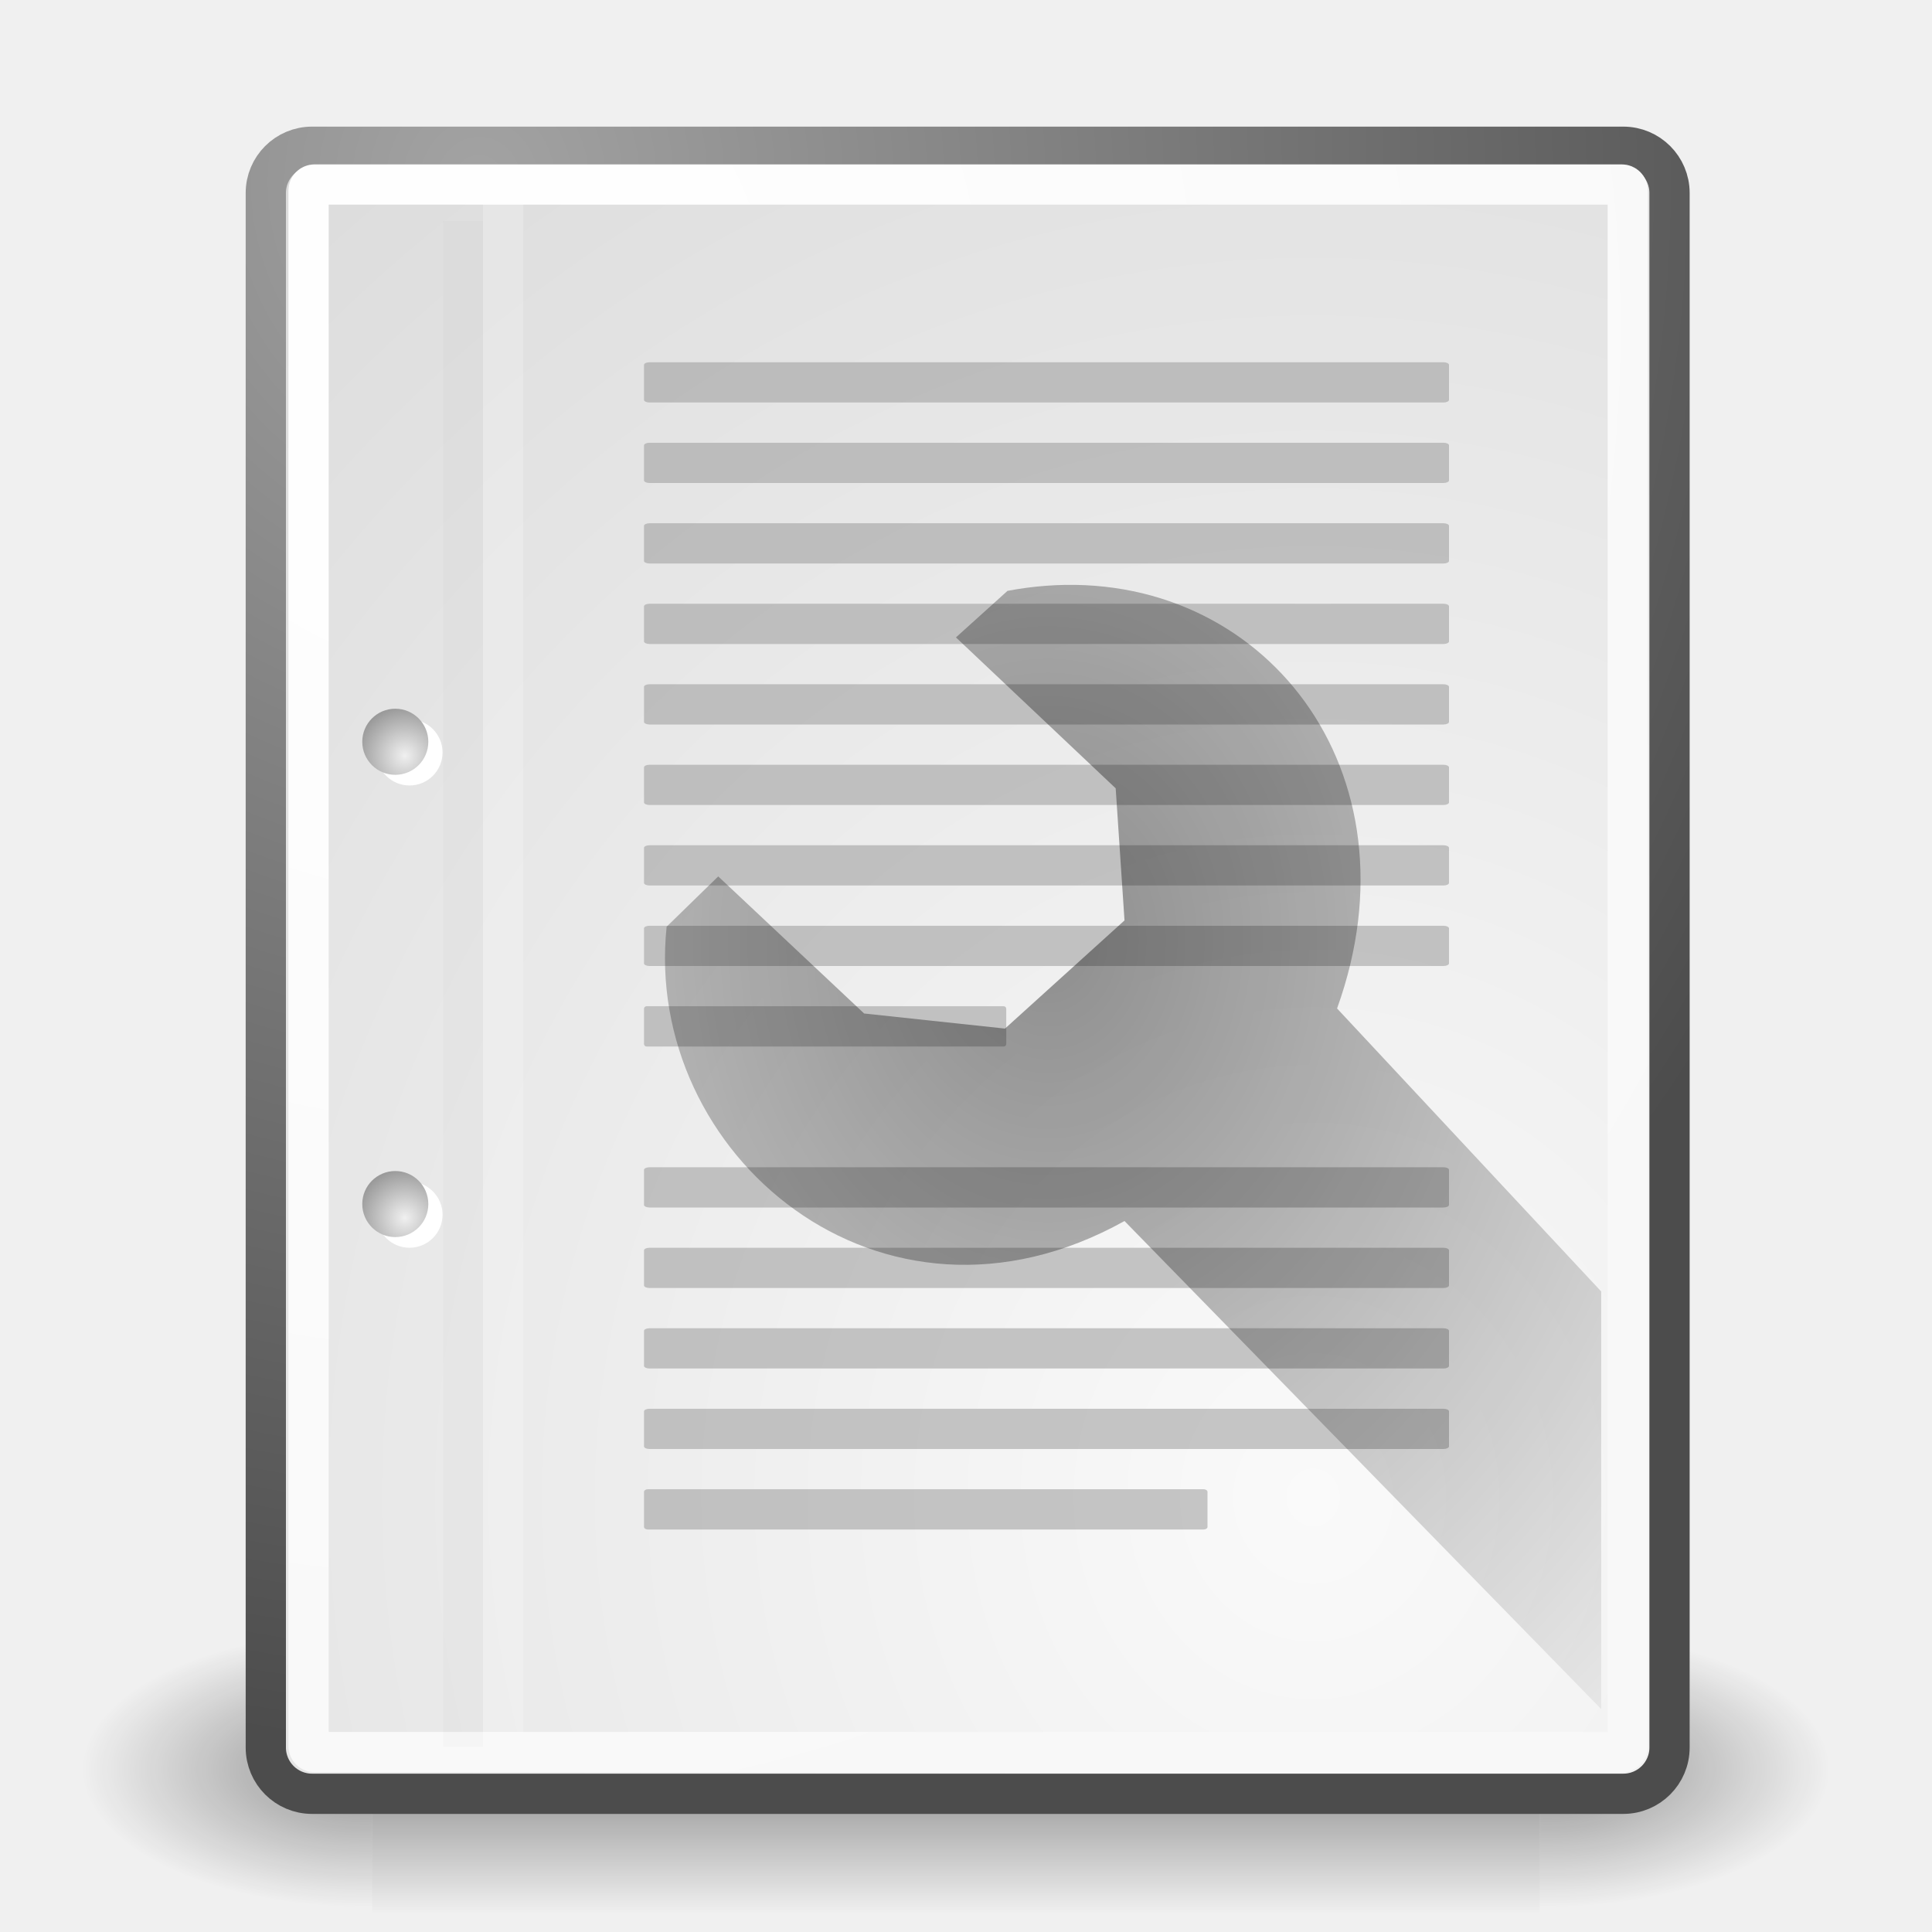
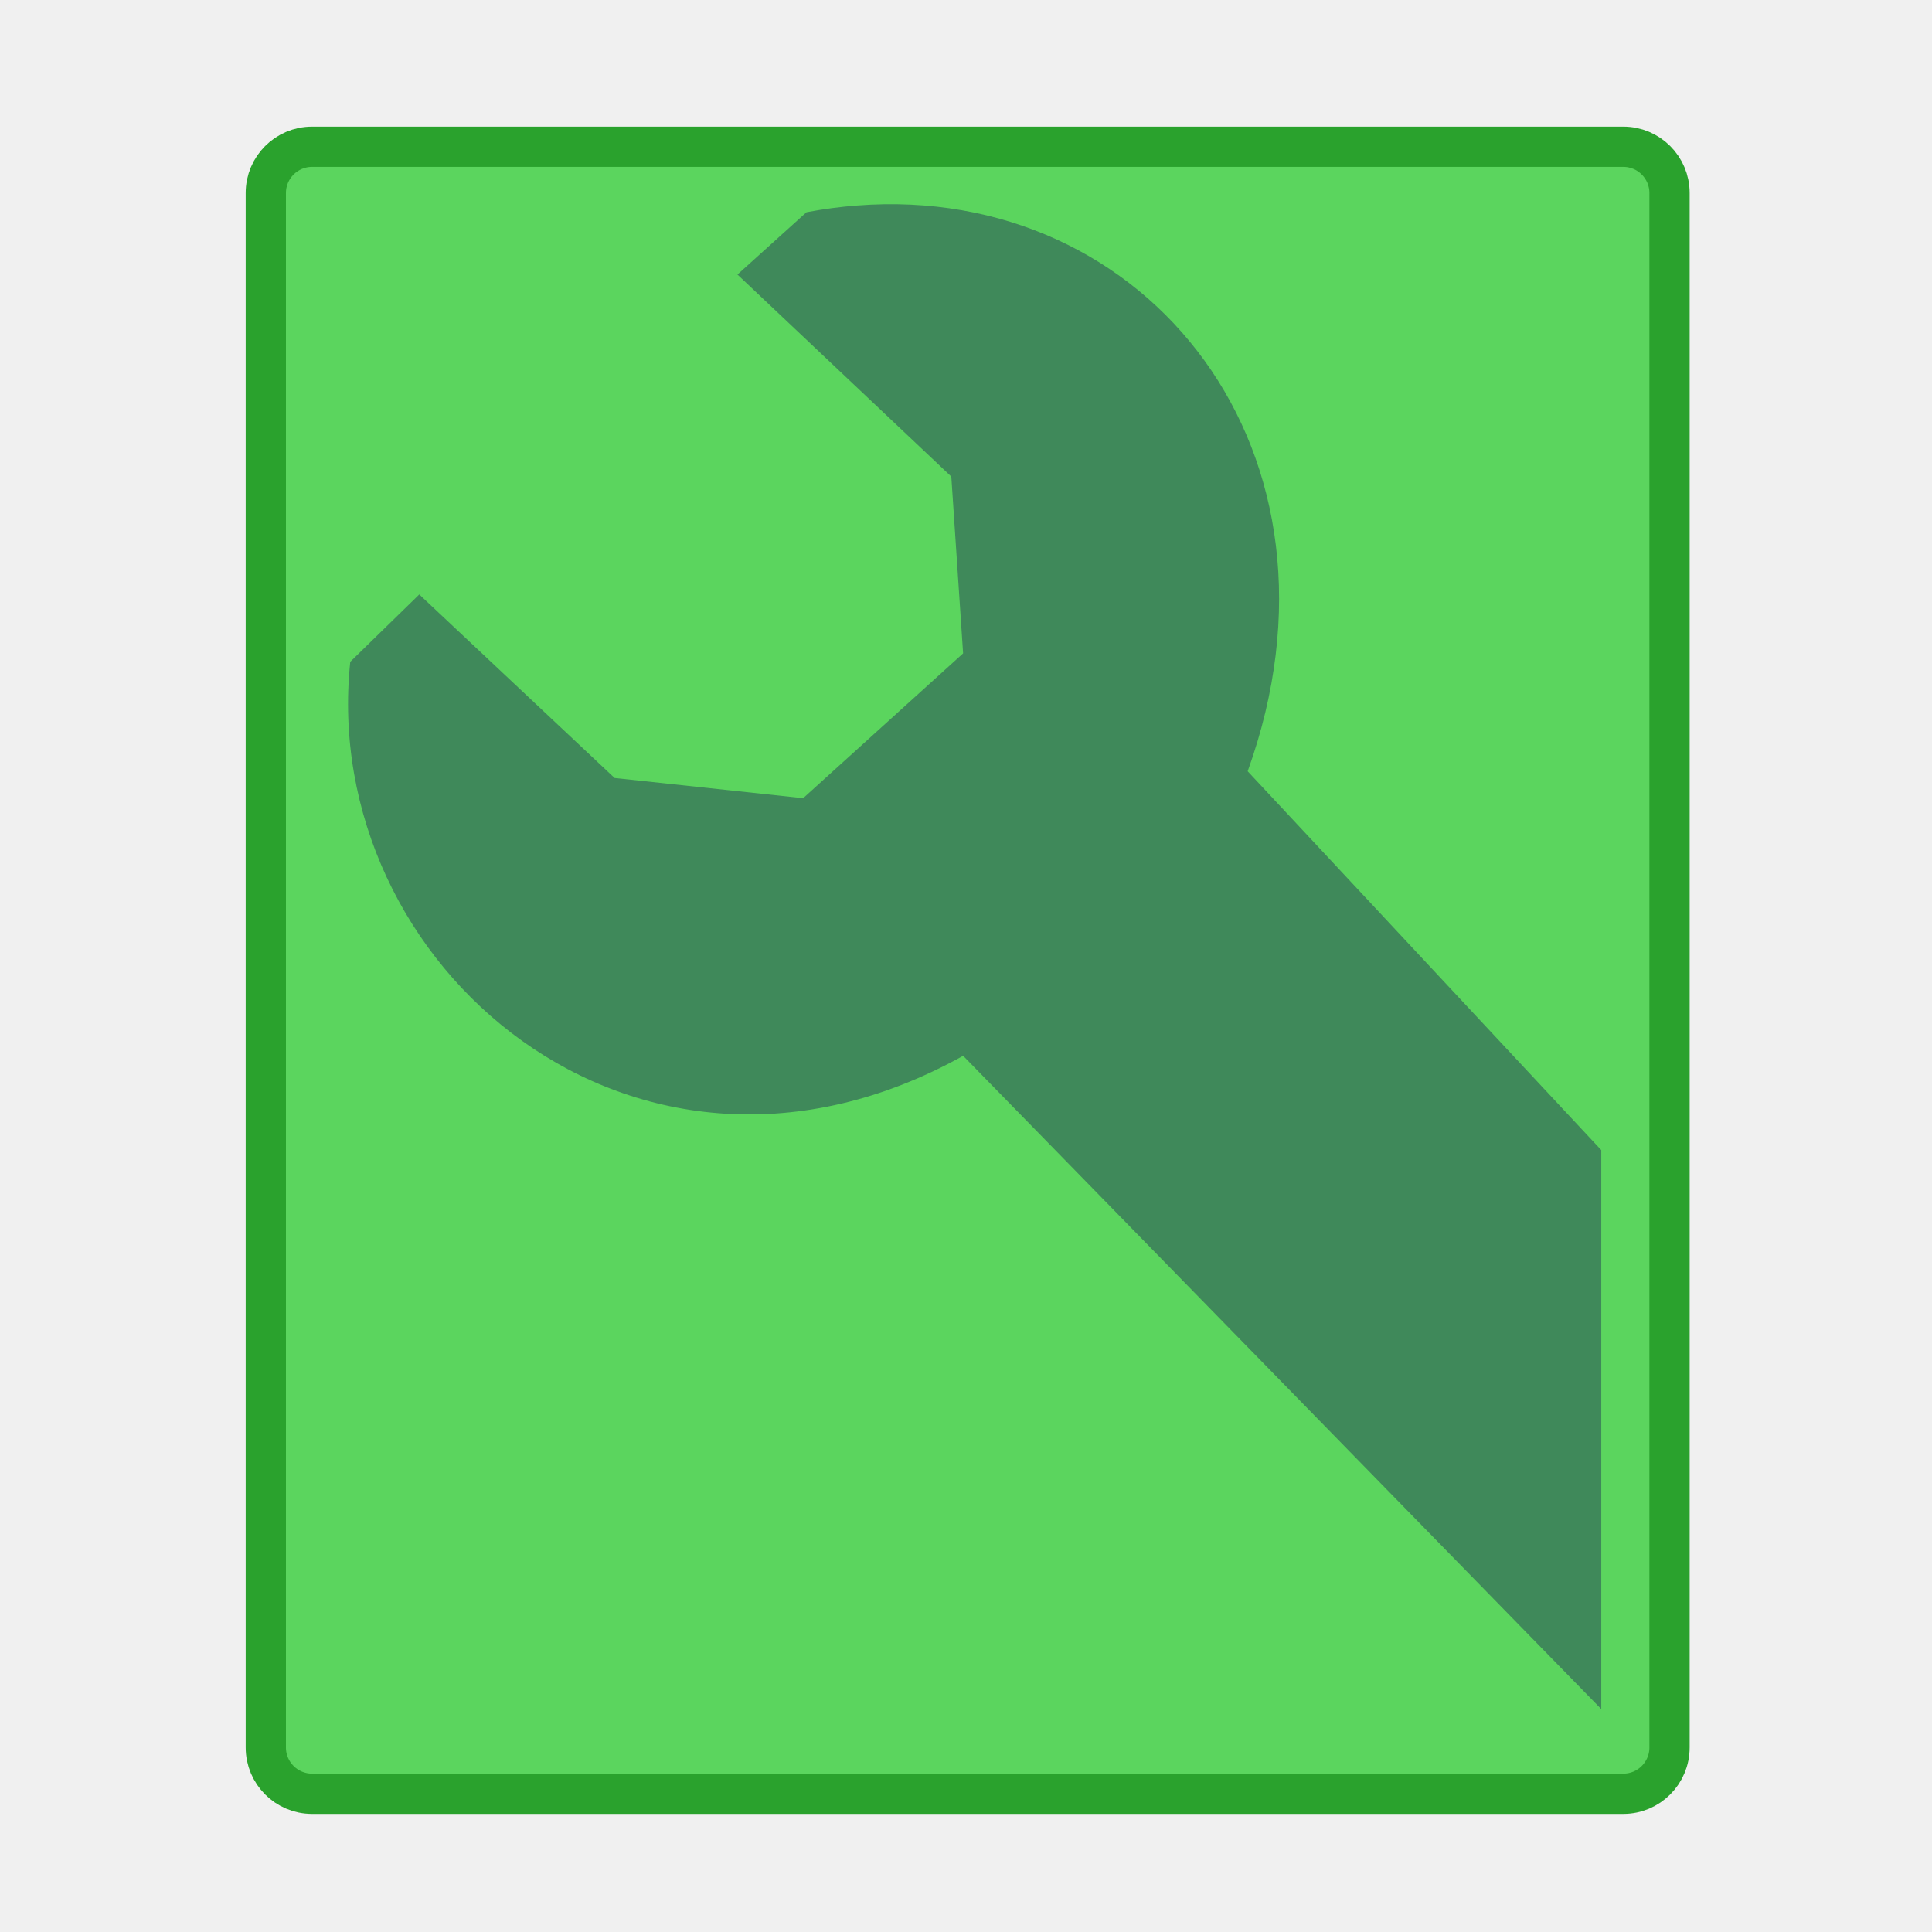
- <svg xmlns="http://www.w3.org/2000/svg" xmlns:xlink="http://www.w3.org/1999/xlink" id="svg249" height="48px" width="48px">
+ <svg xmlns="http://www.w3.org/2000/svg" xmlns:xlink="http://www.w3.org/1999/xlink" id="svg249" height="48px" width="48px" version="1.1">
  <defs id="defs3">
    <radialGradient xlink:href="#linearGradient5060" id="radialGradient5031" gradientUnits="userSpaceOnUse" gradientTransform="matrix(-2.774389,0,0,1.969706,112.7623,-872.8854)" cx="605.714" cy="486.648" fx="605.714" fy="486.648" r="117.143" />
    <linearGradient id="linearGradient5060">
      <stop style="stop-color:black;stop-opacity:1;" offset="0" id="stop5062" />
      <stop style="stop-color:black;stop-opacity:0;" offset="1" id="stop5064" />
    </linearGradient>
    <radialGradient xlink:href="#linearGradient5060" id="radialGradient5029" gradientUnits="userSpaceOnUse" gradientTransform="matrix(2.774389,0,0,1.969706,-1891.633,-872.8854)" cx="605.714" cy="486.648" fx="605.714" fy="486.648" r="117.143" />
    <linearGradient id="linearGradient5048">
      <stop style="stop-color:black;stop-opacity:0;" offset="0" id="stop5050" />
      <stop id="stop5056" offset="0.5" style="stop-color:black;stop-opacity:1;" />
      <stop style="stop-color:black;stop-opacity:0;" offset="1" id="stop5052" />
    </linearGradient>
    <linearGradient xlink:href="#linearGradient5048" id="linearGradient5027" gradientUnits="userSpaceOnUse" gradientTransform="matrix(2.774389,0,0,1.969706,-1892.179,-872.8854)" x1="302.857" y1="366.648" x2="302.857" y2="609.505" />
-     <linearGradient id="linearGradient2616">
-       <stop style="stop-color:#000000;stop-opacity:1;" offset="0" id="stop2618" />
-       <stop style="stop-color:#000000;stop-opacity:0;" offset="1" id="stop2620" />
-     </linearGradient>
    <linearGradient id="linearGradient4542">
      <stop style="stop-color:#000000;stop-opacity:1;" offset="0" id="stop4544" />
      <stop style="stop-color:#000000;stop-opacity:0;" offset="1" id="stop4546" />
    </linearGradient>
    <linearGradient id="linearGradient15662">
      <stop id="stop15664" offset="0" style="stop-color:#ffffff;stop-opacity:1;" />
      <stop id="stop15666" offset="1" style="stop-color:#f8f8f8;stop-opacity:1;" />
    </linearGradient>
    <radialGradient id="aigrd3" cx="20.892" cy="64.568" r="5.257" fx="20.892" fy="64.568" gradientUnits="userSpaceOnUse">
      <stop offset="0" style="stop-color:#F0F0F0" id="stop15573" />
      <stop offset="1" style="stop-color:#9a9a9a;stop-opacity:1;" id="stop15575" />
    </radialGradient>
    <radialGradient id="aigrd2" cx="20.892" cy="114.568" r="5.256" fx="20.892" fy="114.568" gradientUnits="userSpaceOnUse">
      <stop offset="0" style="stop-color:#F0F0F0" id="stop15566" />
      <stop offset="1" style="stop-color:#9a9a9a;stop-opacity:1;" id="stop15568" />
    </radialGradient>
    <linearGradient id="linearGradient269">
      <stop id="stop270" offset="0" style="stop-color:#a3a3a3;stop-opacity:1;" />
      <stop id="stop271" offset="1" style="stop-color:#4c4c4c;stop-opacity:1;" />
    </linearGradient>
    <linearGradient id="linearGradient259">
      <stop id="stop260" offset="0" style="stop-color:#fafafa;stop-opacity:1;" />
      <stop id="stop261" offset="1" style="stop-color:#bbbbbb;stop-opacity:1;" />
    </linearGradient>
    <radialGradient xlink:href="#linearGradient269" id="radialGradient15656" gradientUnits="userSpaceOnUse" gradientTransform="matrix(0.968273,0,0,1.032767,3.353553,0.646447)" cx="8.824" cy="3.756" fx="8.824" fy="3.756" r="37.752" />
    <radialGradient xlink:href="#linearGradient259" id="radialGradient15658" gradientUnits="userSpaceOnUse" gradientTransform="scale(0.960493,1.041132)" cx="33.967" cy="35.737" fx="33.967" fy="35.737" r="86.708" />
    <radialGradient xlink:href="#linearGradient15662" id="radialGradient15668" gradientUnits="userSpaceOnUse" gradientTransform="matrix(0.968273,0,0,1.032767,3.353553,0.646447)" cx="8.144" cy="7.268" fx="8.144" fy="7.268" r="38.159" />
    <radialGradient r="5.256" fy="114.568" fx="20.892" cy="114.568" cx="20.892" gradientTransform="matrix(0.229703,0,0,0.229703,4.613529,3.979808)" gradientUnits="userSpaceOnUse" id="radialGradient2283" xlink:href="#aigrd2" />
    <radialGradient r="5.257" fy="64.568" fx="20.892" cy="64.568" cx="20.892" gradientTransform="matrix(0.229703,0,0,0.229703,4.613529,3.979808)" gradientUnits="userSpaceOnUse" id="radialGradient2285" xlink:href="#aigrd3" />
    <radialGradient xlink:href="#linearGradient4542" id="radialGradient4548" cx="24.307" cy="42.078" fx="24.307" fy="42.078" r="15.822" gradientTransform="matrix(1,0,0,0.284916,0,30.08928)" gradientUnits="userSpaceOnUse" />
-     <radialGradient xlink:href="#linearGradient2616" id="radialGradient2622" cx="26.03" cy="24.227" fx="26.03" fy="24.227" r="11.63" gradientTransform="matrix(2.110988,2.110738e-23,-2.534516e-23,2.53493,-28.91913,-38.04383)" gradientUnits="userSpaceOnUse" />
  </defs>
-   <g id="layer6">
-     <g style="display:inline" id="g5022" transform="matrix(2.165152e-2,0,0,1.485743e-2,43.0076,42.68539)">
-       <rect y="-150.697" x="-1559.252" height="478.357" width="1339.633" id="rect4173" style="opacity:0.402;color:black;fill:url(#linearGradient5027);fill-opacity:1;fill-rule:nonzero;stroke:none;stroke-width:1;stroke-linecap:round;stroke-linejoin:miter;marker:none;marker-start:none;marker-mid:none;marker-end:none;stroke-miterlimit:4;stroke-dasharray:none;stroke-dashoffset:0;stroke-opacity:1;visibility:visible;display:inline;overflow:visible" />
-       <path id="path5058" d="M -219.619,-150.68 C -219.619,-150.68 -219.619,327.65 -219.619,327.65 C -76.745,328.551 125.781,220.481 125.781,88.454 C 125.781,-43.572 -33.655,-150.68 -219.619,-150.68 z " style="opacity:0.402;color:black;fill:url(#radialGradient5029);fill-opacity:1;fill-rule:nonzero;stroke:none;stroke-width:1;stroke-linecap:round;stroke-linejoin:miter;marker:none;marker-start:none;marker-mid:none;marker-end:none;stroke-miterlimit:4;stroke-dasharray:none;stroke-dashoffset:0;stroke-opacity:1;visibility:visible;display:inline;overflow:visible" />
-       <path style="opacity:0.402;color:black;fill:url(#radialGradient5031);fill-opacity:1;fill-rule:nonzero;stroke:none;stroke-width:1;stroke-linecap:round;stroke-linejoin:miter;marker:none;marker-start:none;marker-mid:none;marker-end:none;stroke-miterlimit:4;stroke-dasharray:none;stroke-dashoffset:0;stroke-opacity:1;visibility:visible;display:inline;overflow:visible" d="M -1559.252,-150.68 C -1559.252,-150.68 -1559.252,327.65 -1559.252,327.65 C -1702.127,328.551 -1904.652,220.481 -1904.652,88.454 C -1904.652,-43.572 -1745.216,-150.68 -1559.252,-150.68 z " id="path5018" />
-     </g>
-   </g>
+   <g id="layer6" />
  <g style="display:inline" id="layer1">
-     <rect style="color:#000000;fill:url(#radialGradient15658);fill-opacity:1;fill-rule:nonzero;stroke:url(#radialGradient15656);stroke-width:1;stroke-linecap:round;stroke-linejoin:round;stroke-miterlimit:4;stroke-dashoffset:0;stroke-opacity:1;marker:none;marker-start:none;marker-mid:none;marker-end:none;visibility:visible;display:block;overflow:visible" id="rect15391" width="34.875" height="40.92" x="6.604" y="3.646" ry="1.149" />
-     <rect style="color:#000000;fill:none;fill-opacity:1;fill-rule:nonzero;stroke:url(#radialGradient15668);stroke-width:1;stroke-linecap:round;stroke-linejoin:round;stroke-miterlimit:4;stroke-dashoffset:0;stroke-opacity:1;marker:none;marker-start:none;marker-mid:none;marker-end:none;visibility:visible;display:block;overflow:visible" id="rect15660" width="32.776" height="38.946" x="7.666" y="4.584" ry="0.149" rx="0.149" />
-     <g transform="translate(0.646447,-3.798933e-2)" id="g2270">
-       <g id="g1440" style="fill:#ffffff;fill-opacity:1;fill-rule:nonzero;stroke:#000000;stroke-miterlimit:4" transform="matrix(0.229703,0,0,0.229703,4.967081,4.244972)">
-         <radialGradient id="radialGradient1442" cx="20.892" cy="114.568" r="5.256" fx="20.892" fy="114.568" gradientUnits="userSpaceOnUse">
-           <stop offset="0" style="stop-color:#F0F0F0" id="stop1444" />
-           <stop offset="1" style="stop-color:#474747" id="stop1446" />
-         </radialGradient>
-         <path style="stroke:none" d="M 23.428,113.07 C 23.428,115.043 21.828,116.642 19.855,116.642 C 17.881,116.642 16.282,115.042 16.282,113.07 C 16.282,111.096 17.882,109.497 19.855,109.497 C 21.828,109.497 23.428,111.097 23.428,113.07 z " id="path1448" />
-         <radialGradient id="radialGradient1450" cx="20.892" cy="64.568" r="5.257" fx="20.892" fy="64.568" gradientUnits="userSpaceOnUse">
-           <stop offset="0" style="stop-color:#F0F0F0" id="stop1452" />
-           <stop offset="1" style="stop-color:#474747" id="stop1454" />
-         </radialGradient>
-         <path style="stroke:none" d="M 23.428,63.07 C 23.428,65.043 21.828,66.643 19.855,66.643 C 17.881,66.643 16.282,65.043 16.282,63.07 C 16.282,61.096 17.882,59.497 19.855,59.497 C 21.828,59.497 23.428,61.097 23.428,63.07 z " id="path1456" />
-       </g>
-       <path style="fill:url(#radialGradient2283);fill-rule:nonzero;stroke:none;stroke-miterlimit:4" d="M 9.995,29.952 C 9.995,30.406 9.627,30.773 9.174,30.773 C 8.721,30.773 8.354,30.405 8.354,29.952 C 8.354,29.499 8.721,29.132 9.174,29.132 C 9.627,29.132 9.995,29.499 9.995,29.952 z " id="path15570" />
-       <path style="fill:url(#radialGradient2285);fill-rule:nonzero;stroke:none;stroke-miterlimit:4" d="M 9.995,18.467 C 9.995,18.92 9.627,19.288 9.174,19.288 C 8.721,19.288 8.354,18.92 8.354,18.467 C 8.354,18.014 8.721,17.646 9.174,17.646 C 9.627,17.646 9.995,18.014 9.995,18.467 z " id="path15577" />
-     </g>
-     <path style="fill:none;fill-opacity:0.75;fill-rule:evenodd;stroke:#000000;stroke-width:0.989;stroke-linecap:butt;stroke-linejoin:miter;stroke-miterlimit:4;stroke-opacity:0.018" d="M 11.506,5.494 L 11.506,43.401" id="path15672" />
-     <path style="fill:none;fill-opacity:0.75;fill-rule:evenodd;stroke:#ffffff;stroke-width:1;stroke-linecap:butt;stroke-linejoin:miter;stroke-miterlimit:4;stroke-opacity:0.205" d="M 12.5,5.021 L 12.5,43.038" id="path15674" />
+     <rect style="color:#000000;fill:#5bd55e;fill-opacity:1;fill-rule:nonzero;stroke:#2aa22d;stroke-width:1;stroke-linecap:round;stroke-linejoin:round;stroke-miterlimit:4;stroke-dashoffset:0;stroke-opacity:1;marker:none;marker-start:none;marker-mid:none;marker-end:none;visibility:visible;display:block;overflow:visible" id="rect15391" width="34.875" height="40.92" x="6.604" y="3.646" ry="1.149" />
  </g>
  <g id="layer5" style="display:inline">
-     <g transform="matrix(0.909091,0,0,1,2.363628,0)" id="g2253">
-       <rect style="color:#000000;fill:#9b9b9b;fill-opacity:0.55;fill-rule:nonzero;stroke:none;stroke-width:1;stroke-linecap:round;stroke-linejoin:round;stroke-miterlimit:4;stroke-dashoffset:0;stroke-opacity:0.082;marker:none;marker-start:none;marker-mid:none;marker-end:none;visibility:visible;display:block;overflow:visible" id="rect15686" width="22" height="1" x="15" y="9" rx="0.152" ry="0.065" />
-       <rect style="color:#000000;fill:#9b9b9b;fill-opacity:0.55;fill-rule:nonzero;stroke:none;stroke-width:1;stroke-linecap:round;stroke-linejoin:round;stroke-miterlimit:4;stroke-dashoffset:0;stroke-opacity:0.082;marker:none;marker-start:none;marker-mid:none;marker-end:none;visibility:visible;display:block;overflow:visible" id="rect15688" width="22" height="1" x="15" y="11" rx="0.152" ry="0.065" />
-       <rect style="color:#000000;fill:#9b9b9b;fill-opacity:0.55;fill-rule:nonzero;stroke:none;stroke-width:1;stroke-linecap:round;stroke-linejoin:round;stroke-miterlimit:4;stroke-dashoffset:0;stroke-opacity:0.082;marker:none;marker-start:none;marker-mid:none;marker-end:none;visibility:visible;display:block;overflow:visible" id="rect15690" width="22" height="1" x="15" y="13" rx="0.152" ry="0.065" />
-       <rect style="color:#000000;fill:#9b9b9b;fill-opacity:0.55;fill-rule:nonzero;stroke:none;stroke-width:1;stroke-linecap:round;stroke-linejoin:round;stroke-miterlimit:4;stroke-dashoffset:0;stroke-opacity:0.082;marker:none;marker-start:none;marker-mid:none;marker-end:none;visibility:visible;display:block;overflow:visible" id="rect15692" width="22" height="1" x="15" y="15" rx="0.152" ry="0.065" />
-       <rect style="color:#000000;fill:#9b9b9b;fill-opacity:0.55;fill-rule:nonzero;stroke:none;stroke-width:1;stroke-linecap:round;stroke-linejoin:round;stroke-miterlimit:4;stroke-dashoffset:0;stroke-opacity:0.082;marker:none;marker-start:none;marker-mid:none;marker-end:none;visibility:visible;display:block;overflow:visible" id="rect15694" width="22" height="1" x="15" y="17" rx="0.152" ry="0.065" />
-       <rect style="color:#000000;fill:#9b9b9b;fill-opacity:0.55;fill-rule:nonzero;stroke:none;stroke-width:1;stroke-linecap:round;stroke-linejoin:round;stroke-miterlimit:4;stroke-dashoffset:0;stroke-opacity:0.082;marker:none;marker-start:none;marker-mid:none;marker-end:none;visibility:visible;display:block;overflow:visible" id="rect15696" width="22" height="1" x="15" y="19" rx="0.152" ry="0.065" />
-       <rect style="color:#000000;fill:#9b9b9b;fill-opacity:0.55;fill-rule:nonzero;stroke:none;stroke-width:1;stroke-linecap:round;stroke-linejoin:round;stroke-miterlimit:4;stroke-dashoffset:0;stroke-opacity:0.082;marker:none;marker-start:none;marker-mid:none;marker-end:none;visibility:visible;display:block;overflow:visible" id="rect15698" width="22" height="1" x="15" y="21" rx="0.152" ry="0.065" />
-       <rect style="color:#000000;fill:#9b9b9b;fill-opacity:0.55;fill-rule:nonzero;stroke:none;stroke-width:1;stroke-linecap:round;stroke-linejoin:round;stroke-miterlimit:4;stroke-dashoffset:0;stroke-opacity:0.082;marker:none;marker-start:none;marker-mid:none;marker-end:none;visibility:visible;display:block;overflow:visible" id="rect15700" width="22" height="1" x="15" y="23" rx="0.152" ry="0.065" />
-       <rect style="color:#000000;fill:#9b9b9b;fill-opacity:0.55;fill-rule:nonzero;stroke:none;stroke-width:1;stroke-linecap:round;stroke-linejoin:round;stroke-miterlimit:4;stroke-dashoffset:0;stroke-opacity:0.082;marker:none;marker-start:none;marker-mid:none;marker-end:none;visibility:visible;display:block;overflow:visible" id="rect15732" width="9.9" height="1" x="15" y="25" rx="0.068" ry="0.065" />
-       <rect style="color:#000000;fill:#9b9b9b;fill-opacity:0.55;fill-rule:nonzero;stroke:none;stroke-width:1;stroke-linecap:round;stroke-linejoin:round;stroke-miterlimit:4;stroke-dashoffset:0;stroke-opacity:0.082;marker:none;marker-start:none;marker-mid:none;marker-end:none;visibility:visible;display:block;overflow:visible" id="rect15736" width="22" height="1" x="15" y="29" rx="0.152" ry="0.065" />
-       <rect style="color:#000000;fill:#9b9b9b;fill-opacity:0.55;fill-rule:nonzero;stroke:none;stroke-width:1;stroke-linecap:round;stroke-linejoin:round;stroke-miterlimit:4;stroke-dashoffset:0;stroke-opacity:0.082;marker:none;marker-start:none;marker-mid:none;marker-end:none;visibility:visible;display:block;overflow:visible" id="rect15738" width="22" height="1" x="15" y="31" rx="0.152" ry="0.065" />
-       <rect style="color:#000000;fill:#9b9b9b;fill-opacity:0.55;fill-rule:nonzero;stroke:none;stroke-width:1;stroke-linecap:round;stroke-linejoin:round;stroke-miterlimit:4;stroke-dashoffset:0;stroke-opacity:0.082;marker:none;marker-start:none;marker-mid:none;marker-end:none;visibility:visible;display:block;overflow:visible" id="rect15740" width="22" height="1" x="15" y="33" rx="0.152" ry="0.065" />
-       <rect style="color:#000000;fill:#9b9b9b;fill-opacity:0.55;fill-rule:nonzero;stroke:none;stroke-width:1;stroke-linecap:round;stroke-linejoin:round;stroke-miterlimit:4;stroke-dashoffset:0;stroke-opacity:0.082;marker:none;marker-start:none;marker-mid:none;marker-end:none;visibility:visible;display:block;overflow:visible" id="rect15742" width="22" height="1" x="15" y="35" rx="0.152" ry="0.065" />
-       <rect style="color:#000000;fill:#9b9b9b;fill-opacity:0.55;fill-rule:nonzero;stroke:none;stroke-width:1;stroke-linecap:round;stroke-linejoin:round;stroke-miterlimit:4;stroke-dashoffset:0;stroke-opacity:0.082;marker:none;marker-start:none;marker-mid:none;marker-end:none;visibility:visible;display:block;overflow:visible" id="rect15744" width="15.4" height="1" x="15" y="37" rx="0.106" ry="0.065" />
-     </g>
-     <path style="opacity:0.409;color:#000000;fill:url(#radialGradient2622);fill-opacity:1.0;fill-rule:nonzero;stroke:none;stroke-width:1;stroke-linecap:butt;stroke-linejoin:miter;marker:none;marker-start:none;marker-mid:none;marker-end:none;stroke-miterlimit:4;stroke-dasharray:none;stroke-dashoffset:0;stroke-opacity:1;visibility:visible;display:inline;overflow:visible" d="M 25.969,14.555 C 25.656,14.579 25.353,14.619 25.031,14.68 L 23.75,15.836 L 27.719,19.586 L 27.938,22.868 L 24.969,25.555 L 21.469,25.18 L 17.844,21.774 C 17.844,21.774 16.562,23.024 16.562,23.024 C 15.972,28.665 21.875,33.711 27.938,30.336 L 39.781,42.461 L 39.781,32.086 L 33.219,25.055 C 35.346,19.147 31.37,14.136 25.969,14.555 z " id="path2140" />
+     <path style="opacity:0.409;color:#000000;fill:#151a53;fill-opacity:1;fill-rule:nonzero;stroke:none;stroke-width:1;marker:none;visibility:visible;display:inline;overflow:visible" d="m 21.292,5.106 c -0.418,0.032 -0.825,0.085 -1.255,0.167 l -1.715,1.548 5.313,5.02 0.293,4.392 -3.974,3.598 -4.685,-0.502 -4.852,-4.56 c -2e-6,0 -1.715,1.673 -1.715,1.673 -0.791,7.552 7.111,14.306 15.227,9.789 l 15.854,16.231 0,-13.888 -8.785,-9.412 C 33.844,11.253 28.522,4.544 21.292,5.106 z" id="path2140" />
  </g>
</svg>
